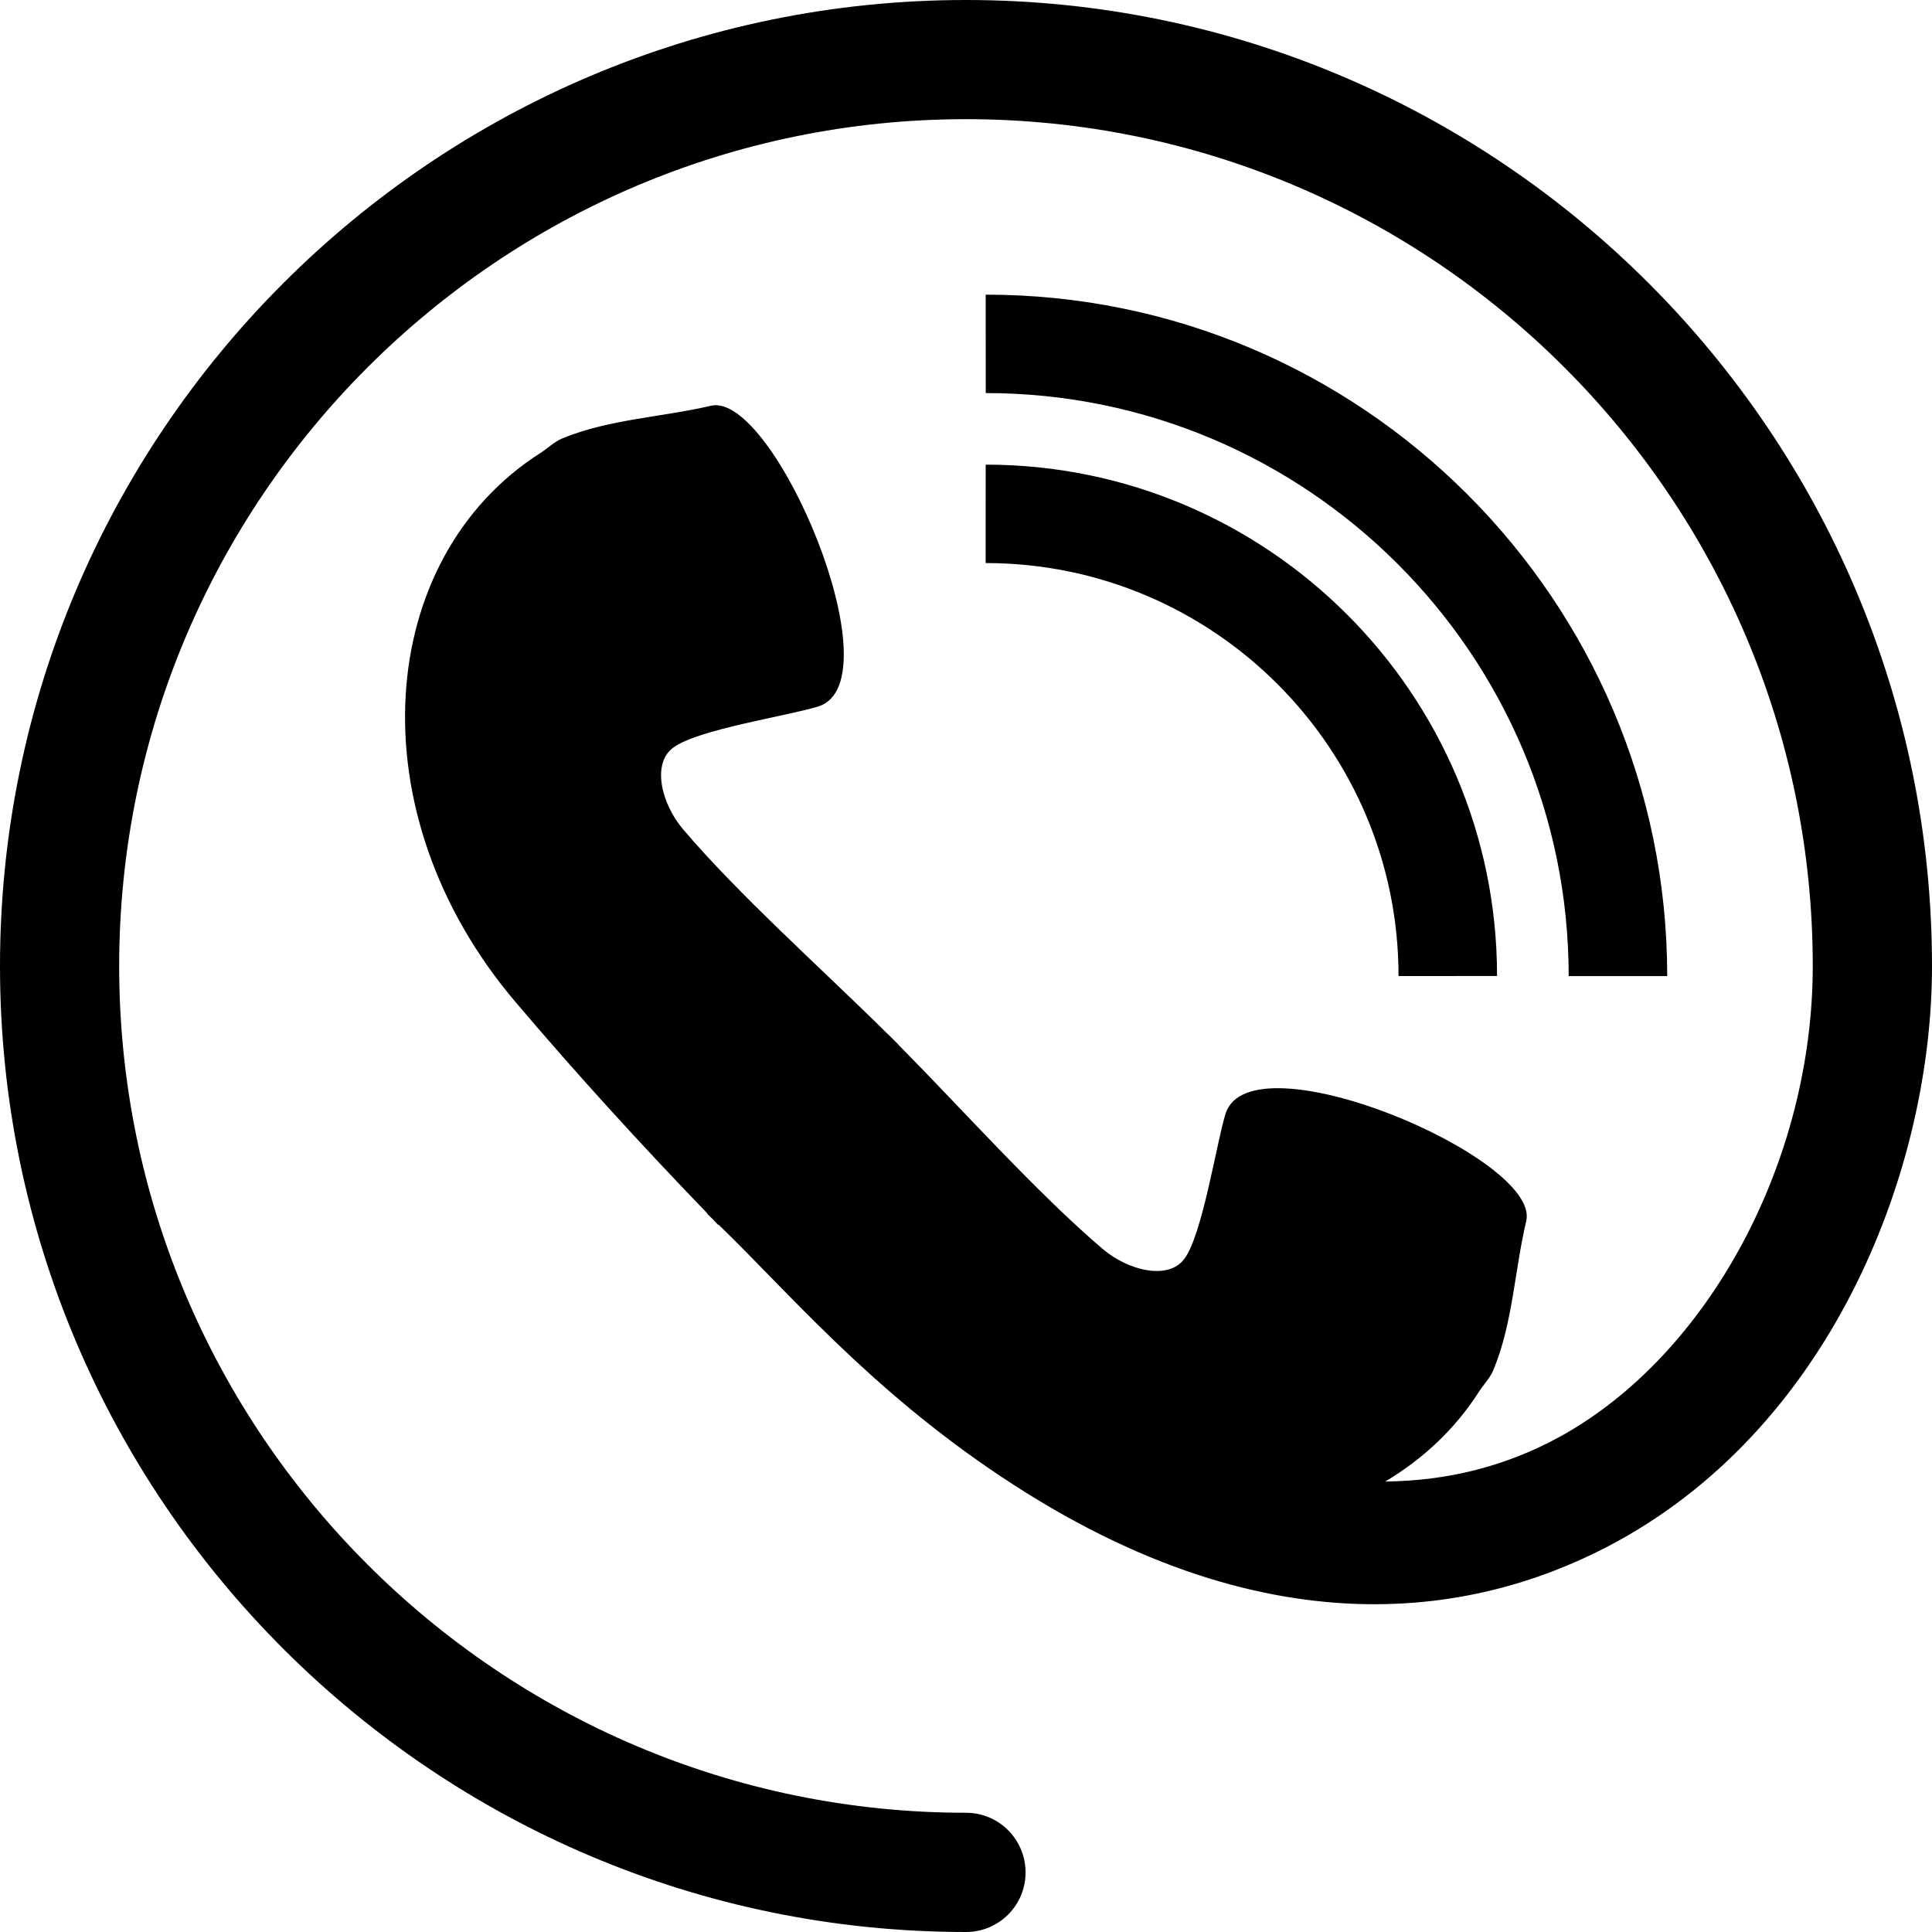
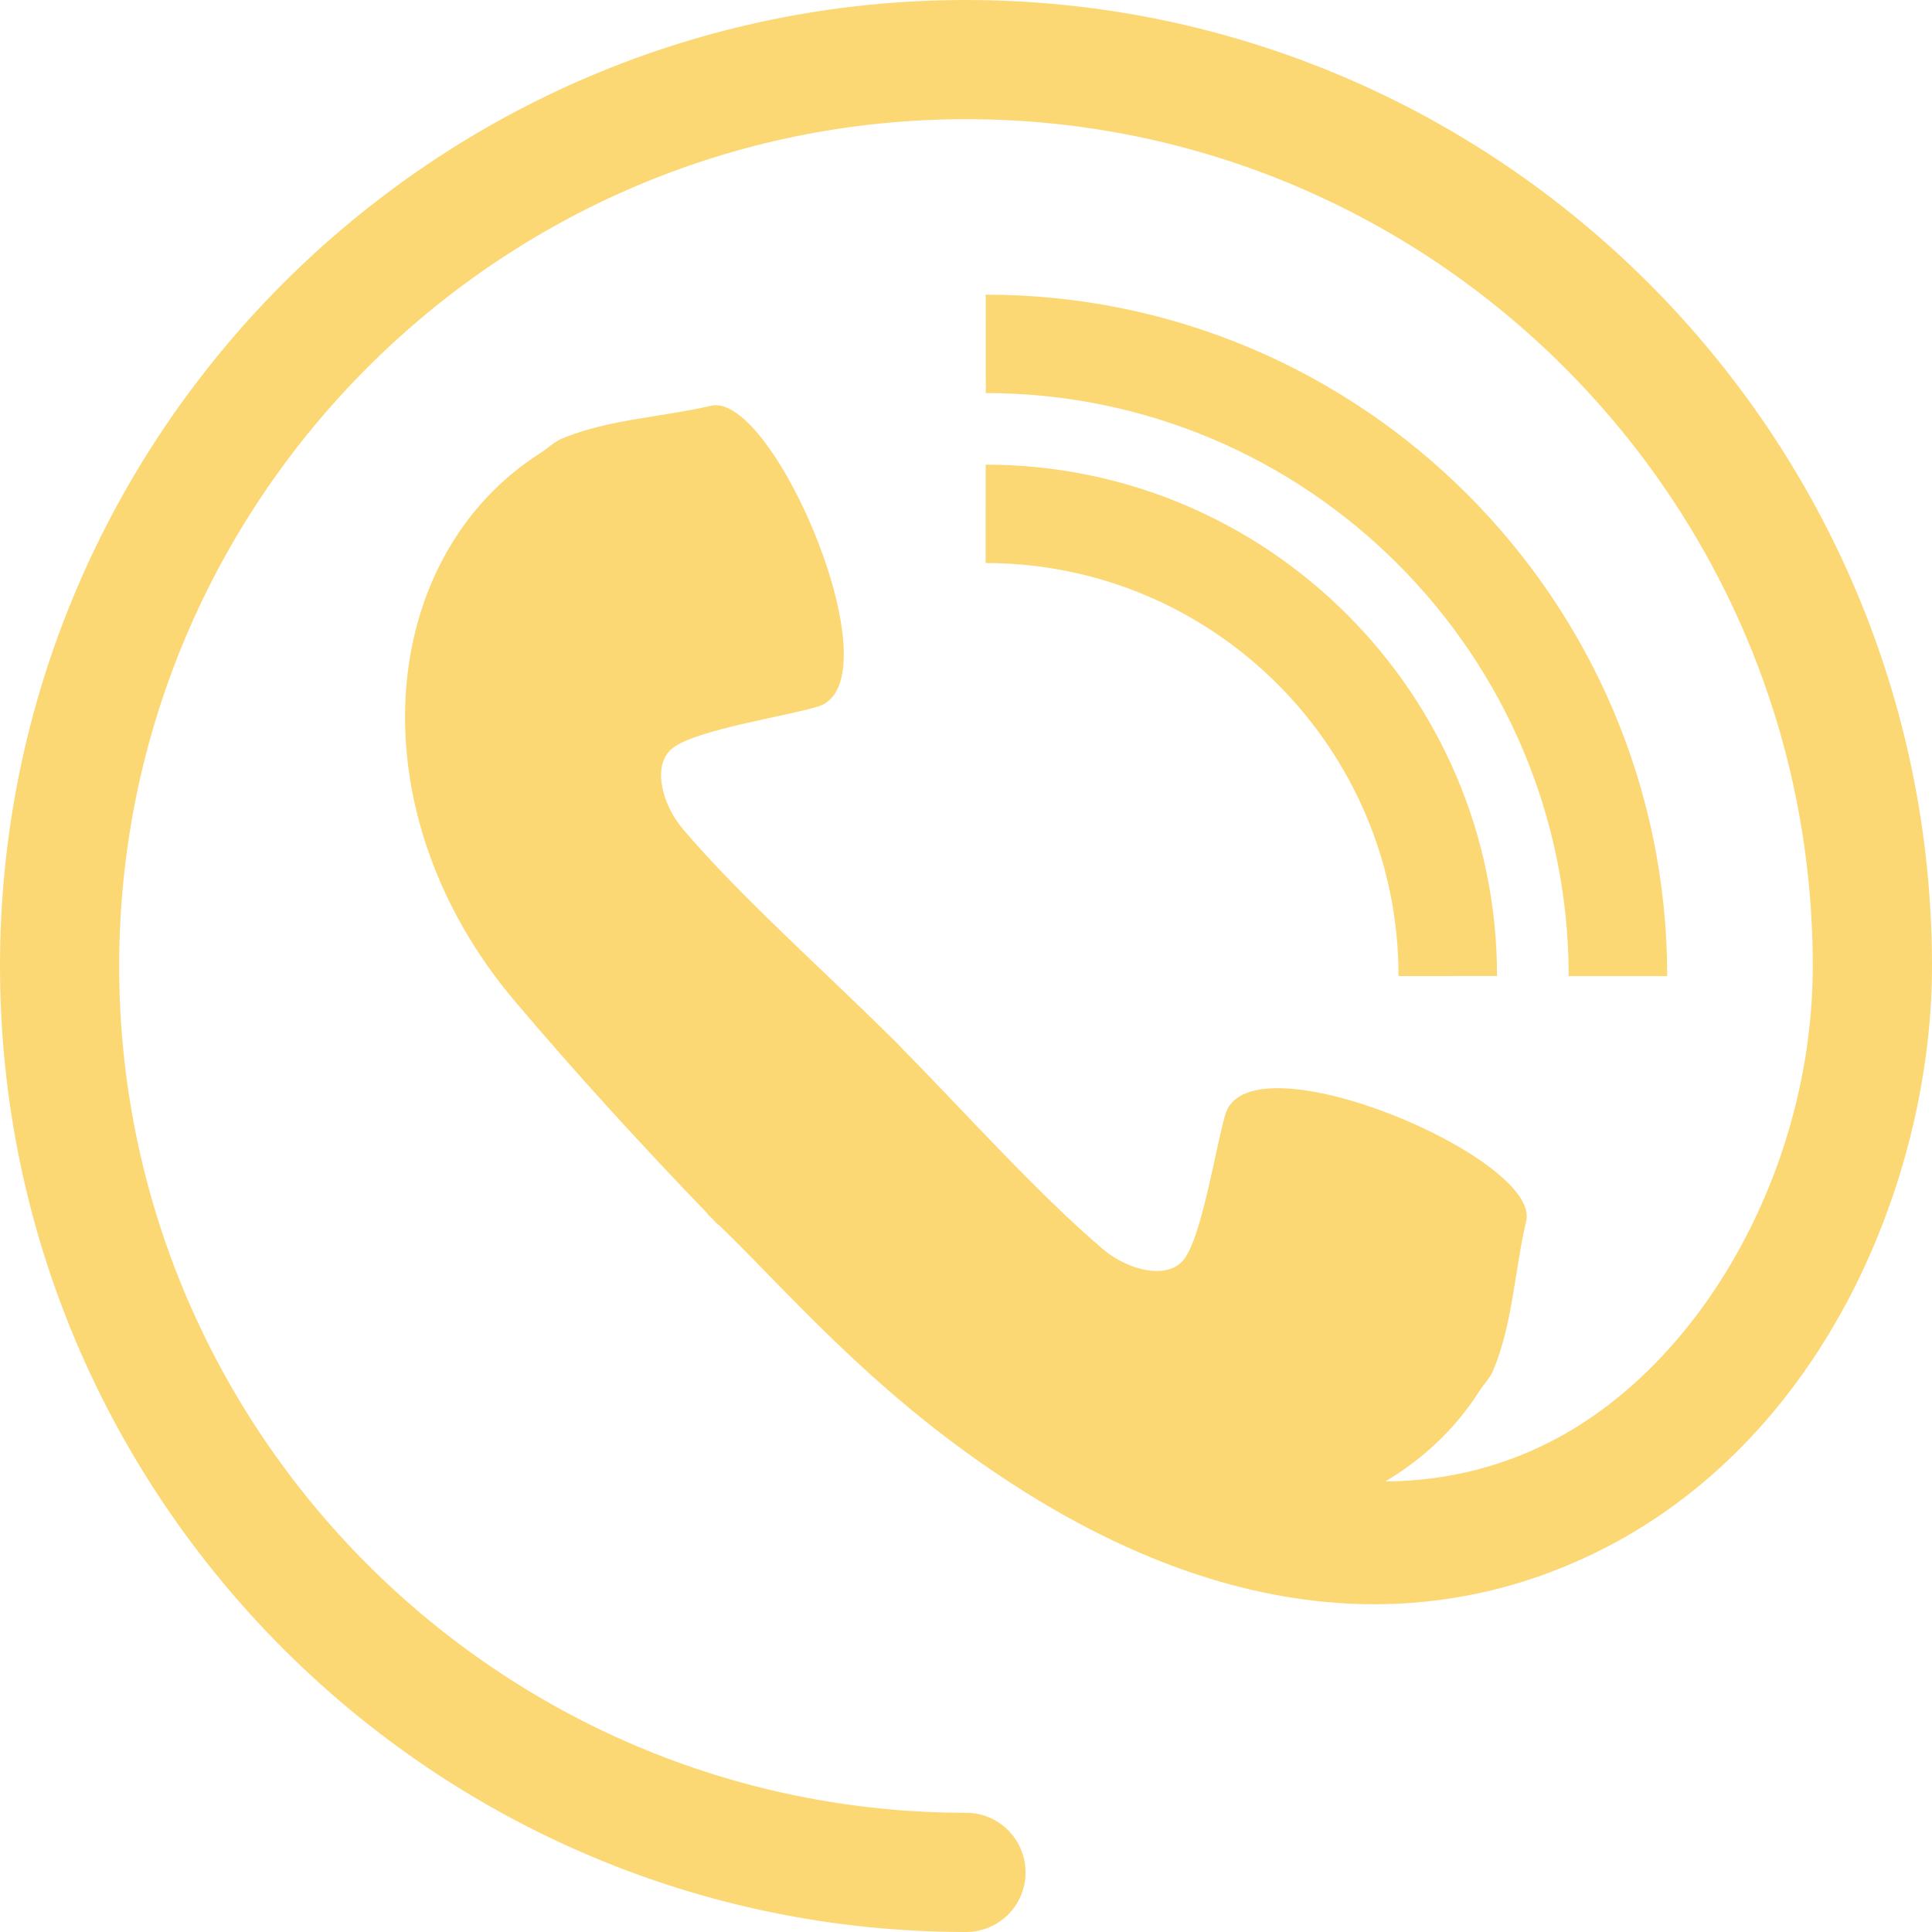
- <svg xmlns="http://www.w3.org/2000/svg" version="1.1" id="Capa_1" x="0px" y="0px" width="32.666px" height="32.666px" viewBox="0 0 32.666 32.666" style="enable-background:new 0 0 32.666 32.666;" xml:space="preserve">
+ <svg xmlns="http://www.w3.org/2000/svg" version="1.1" id="Capa_1" x="0px" y="0px" width="32.666px" height="32.666px" viewBox="0 0 32.666 32.666" style="enable-background:new 0 0 32.666 32.666;" xml:space="preserve" fill="#fcd874">
  <g>
    <path d="M28.189,16.504h-1.666c0-5.437-4.422-9.858-9.856-9.858l-0.001-1.664C23.021,4.979,28.189,10.149,28.189,16.504z    M16.666,7.856L16.665,9.52c3.853,0,6.983,3.133,6.981,6.983l1.666-0.001C25.312,11.735,21.436,7.856,16.666,7.856z M16.333,0   C7.326,0,0,7.326,0,16.334c0,9.006,7.326,16.332,16.333,16.332c0.557,0,1.007-0.45,1.007-1.006c0-0.559-0.45-1.01-1.007-1.01   c-7.896,0-14.318-6.424-14.318-14.316c0-7.896,6.422-14.319,14.318-14.319c7.896,0,14.317,6.424,14.317,14.319   c0,3.299-1.756,6.568-4.269,7.954c-0.913,0.502-1.903,0.751-2.959,0.761c0.634-0.377,1.183-0.887,1.591-1.529   c0.08-0.121,0.186-0.228,0.238-0.359c0.328-0.789,0.357-1.684,0.555-2.518c0.243-1.064-4.658-3.143-5.084-1.814   c-0.154,0.492-0.39,2.048-0.699,2.458c-0.275,0.366-0.953,0.192-1.377-0.168c-1.117-0.952-2.364-2.351-3.458-3.457l0.002-0.001   c-0.028-0.029-0.062-0.061-0.092-0.092c-0.031-0.029-0.062-0.062-0.093-0.092v0.002c-1.106-1.096-2.506-2.34-3.457-3.459   c-0.36-0.424-0.534-1.102-0.168-1.377c0.41-0.311,1.966-0.543,2.458-0.699c1.326-0.424-0.75-5.328-1.816-5.084   c-0.832,0.195-1.727,0.227-2.516,0.553c-0.134,0.057-0.238,0.16-0.359,0.24c-2.799,1.774-3.16,6.082-0.428,9.292   c1.041,1.228,2.127,2.416,3.245,3.576l-0.006,0.004c0.031,0.031,0.063,0.06,0.095,0.09c0.03,0.031,0.059,0.062,0.088,0.095   l0.006-0.006c1.16,1.118,2.535,2.765,4.769,4.255c4.703,3.141,8.312,2.264,10.438,1.098c3.67-2.021,5.312-6.338,5.312-9.719   C32.666,7.326,25.339,0,16.333,0z" />
  </g>
  <g>
</g>
  <g>
</g>
  <g>
</g>
  <g>
</g>
  <g>
</g>
  <g>
</g>
  <g>
</g>
  <g>
</g>
  <g>
</g>
  <g>
</g>
  <g>
</g>
  <g>
</g>
  <g>
</g>
  <g>
</g>
  <g>
</g>
</svg>
